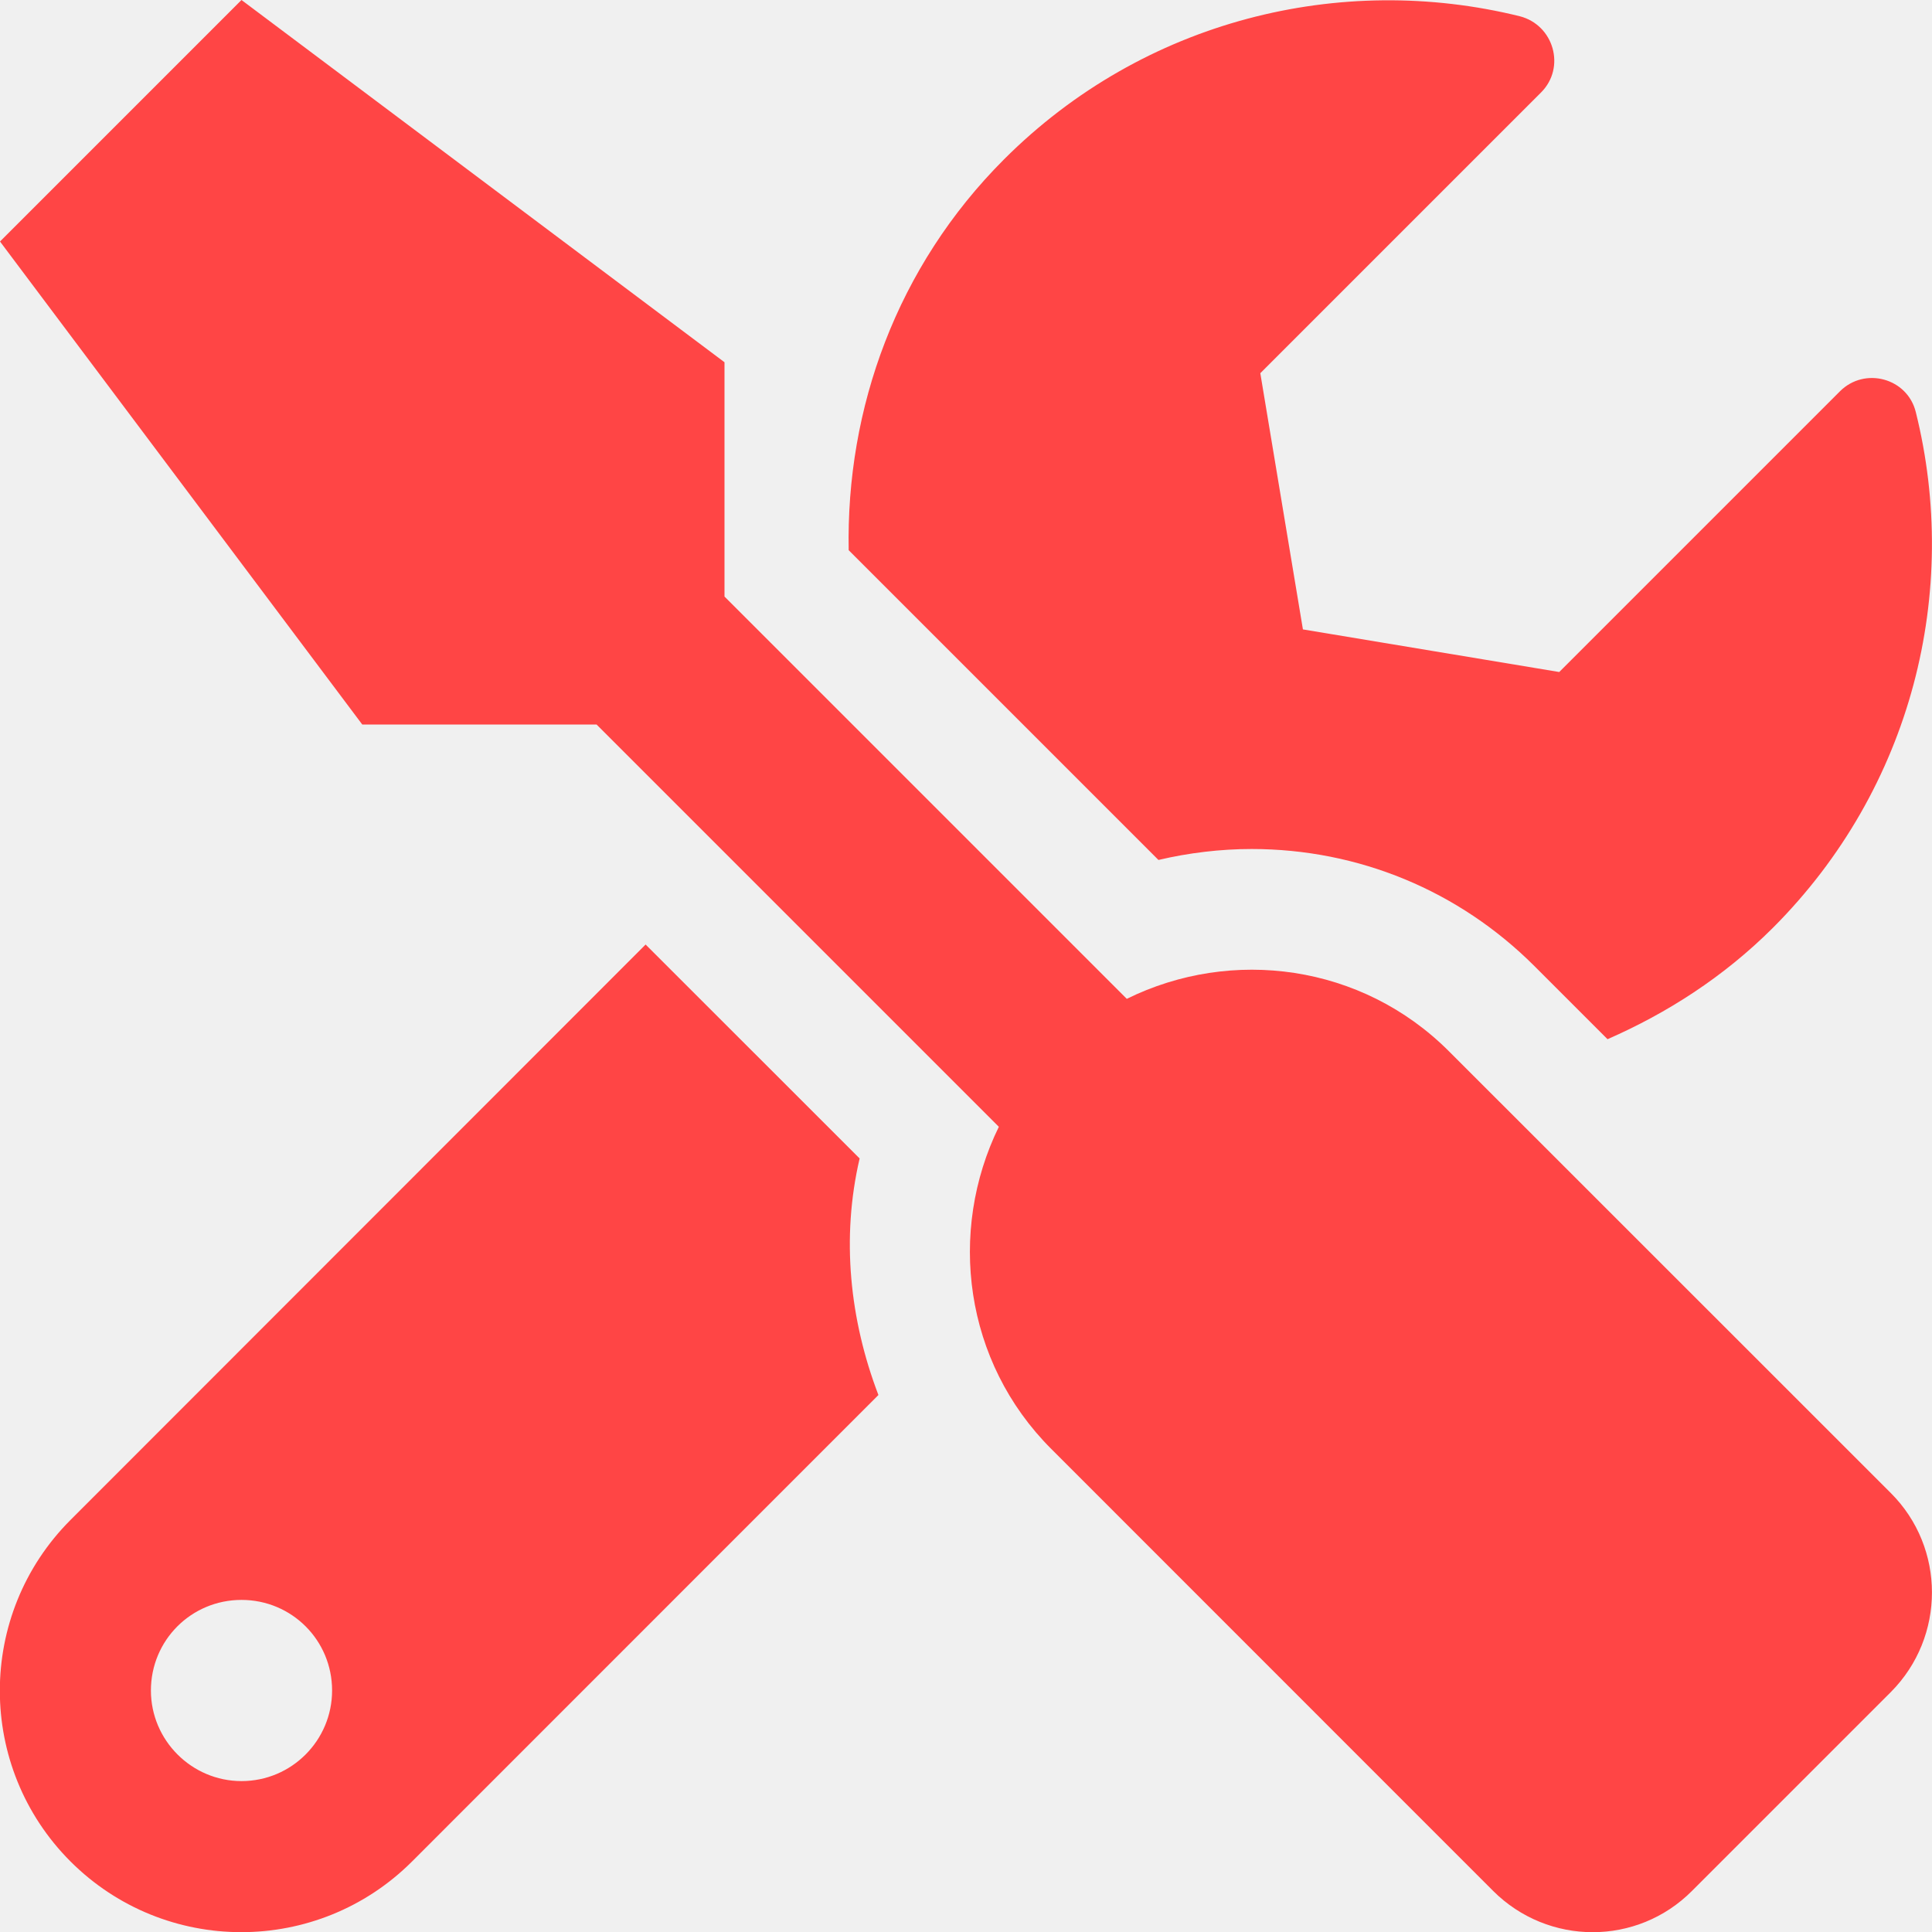
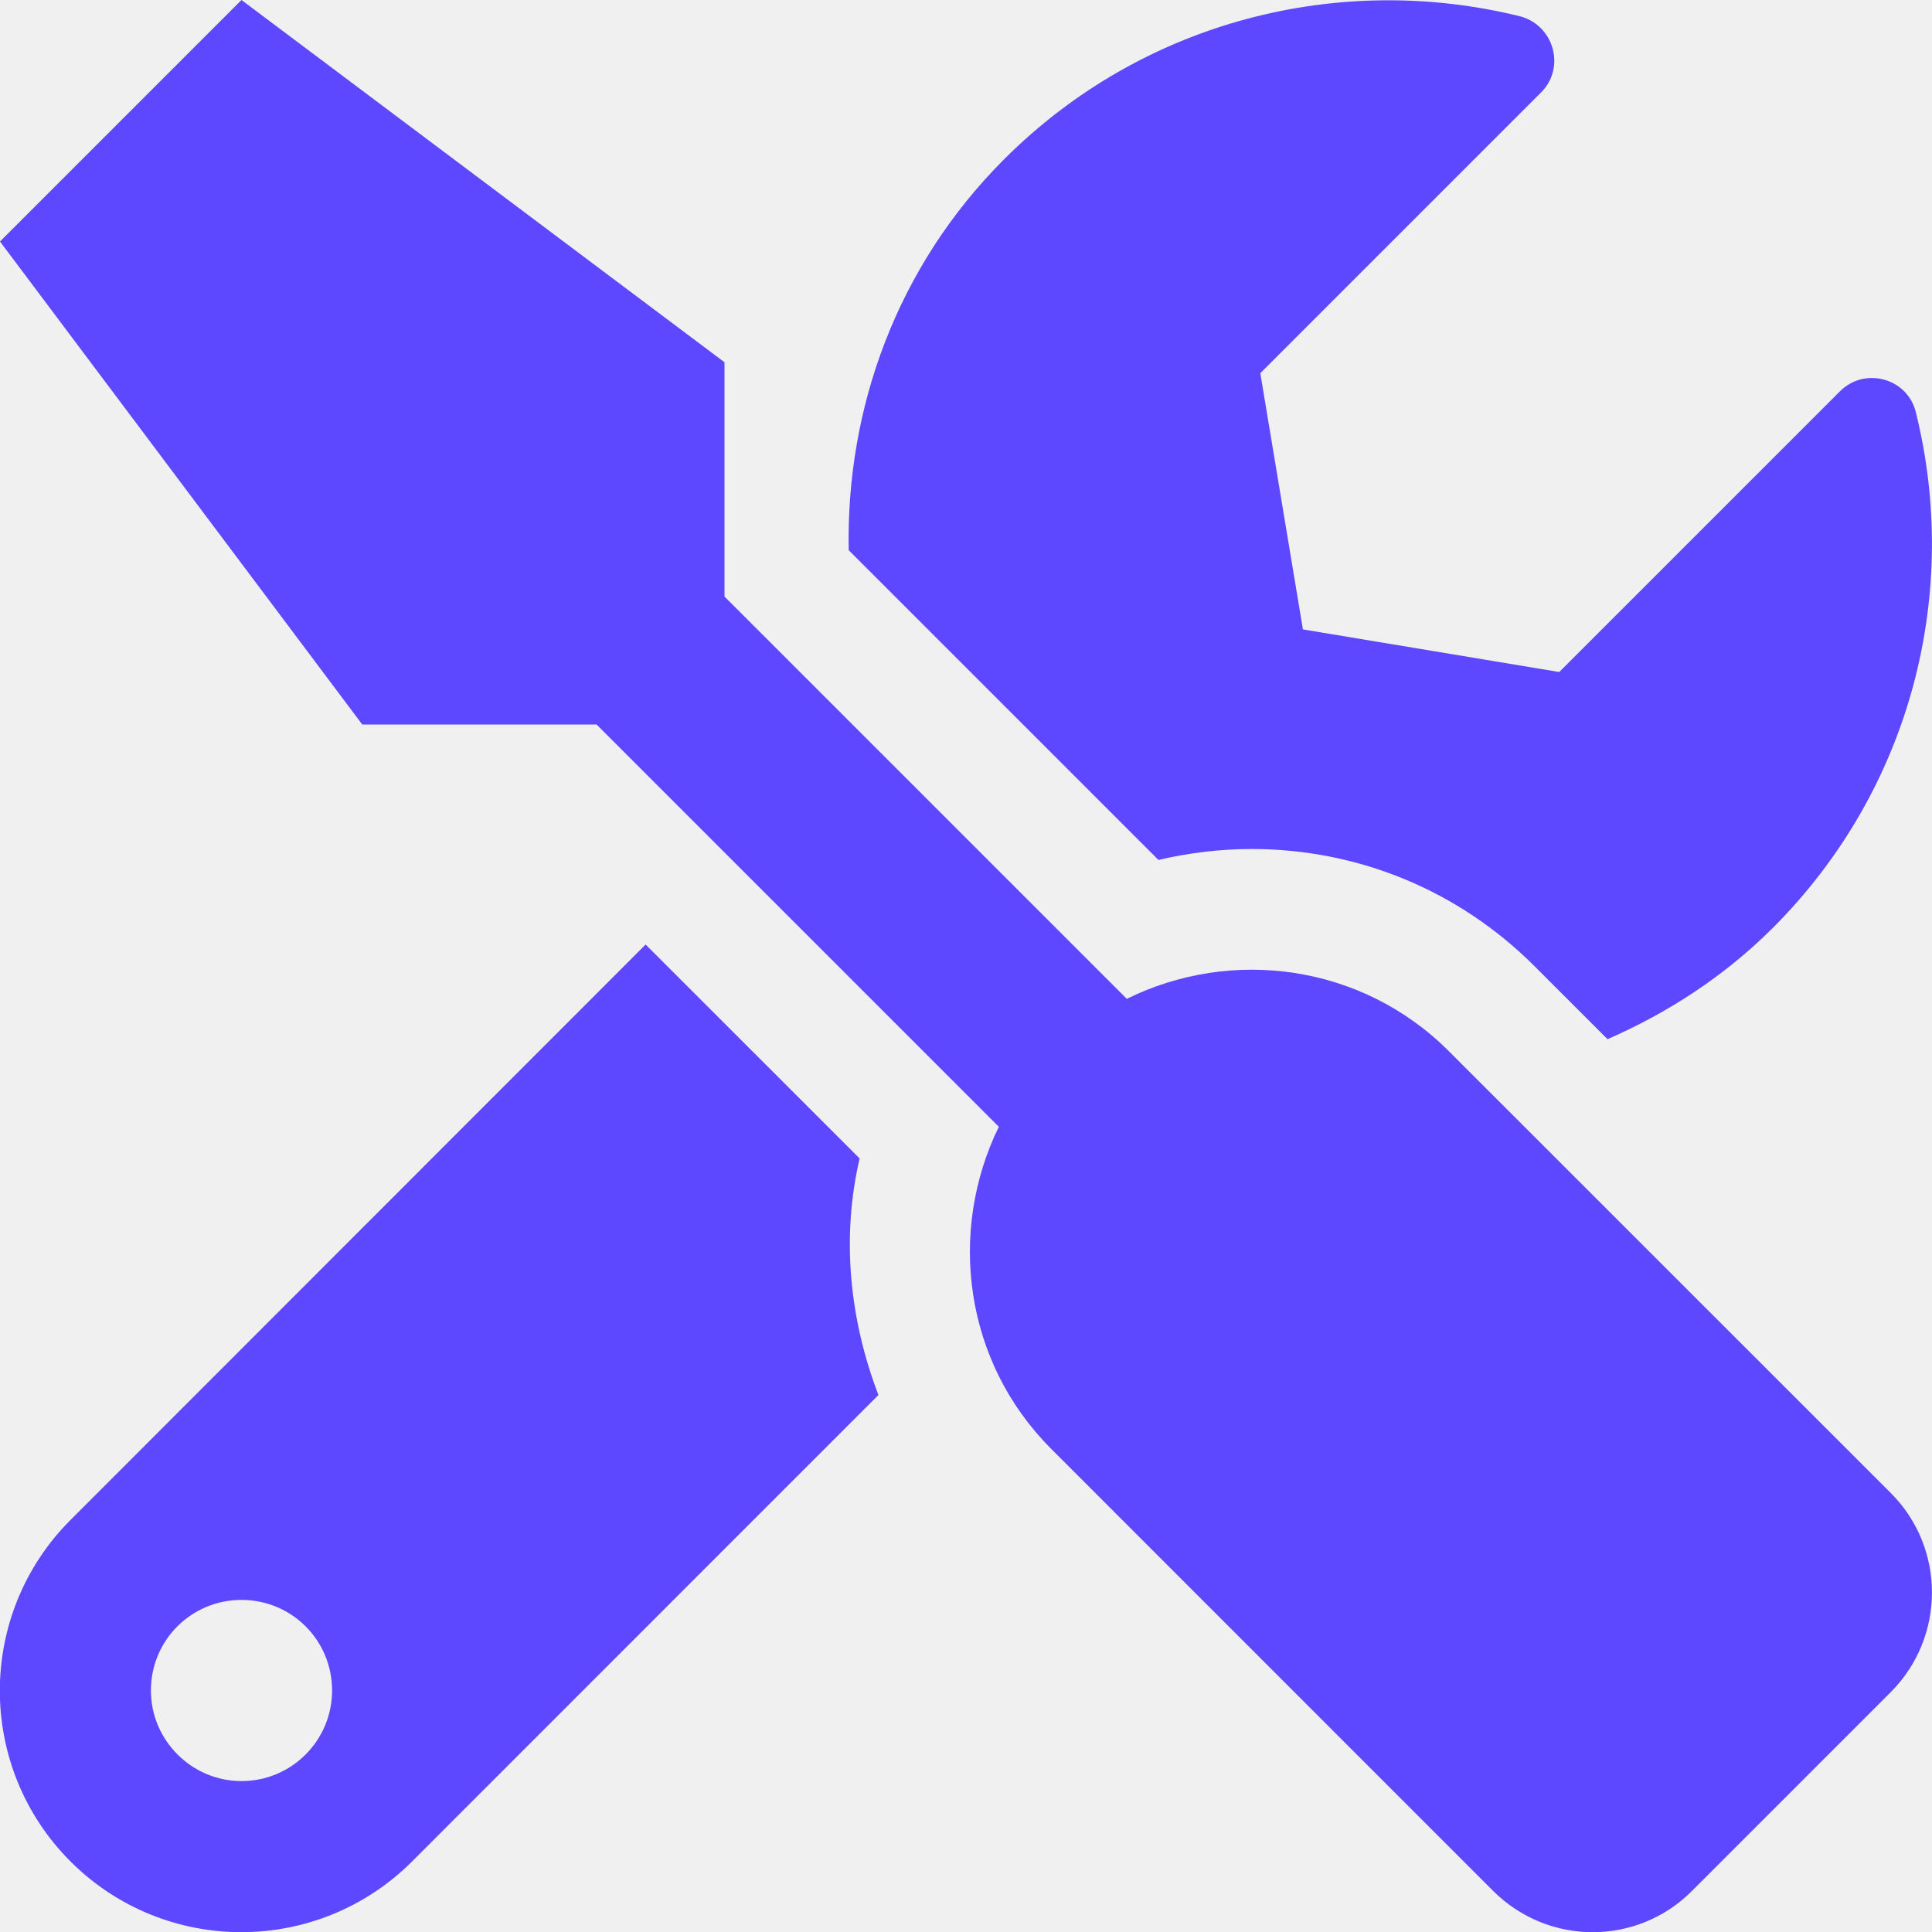
<svg xmlns="http://www.w3.org/2000/svg" width="18" height="18" viewBox="0 0 18 18" fill="none">
  <g clip-path="url(#clip0_250_682)">
-     <path d="M17.617 13.911L13.5 9.795C12.688 8.982 11.475 8.824 10.498 9.306L6.75 5.558V3.375L2.25 0L4.88013e-05 2.25L3.375 6.75H5.558L9.306 10.498C8.828 11.475 8.982 12.688 9.795 13.5L13.911 17.617C14.425 18.13 15.254 18.13 15.764 17.617L17.617 15.764C18.127 15.251 18.127 14.421 17.617 13.911V13.911ZM11.661 7.91C12.656 7.91 13.591 8.297 14.295 9L14.977 9.682C15.532 9.439 16.059 9.102 16.517 8.645C17.821 7.341 18.264 5.505 17.849 3.839C17.771 3.523 17.374 3.414 17.142 3.646L14.527 6.261L12.139 5.864L11.742 3.477L14.358 0.861C14.59 0.629 14.477 0.232 14.158 0.151C12.491 -0.26 10.656 0.183 9.355 1.484C8.353 2.486 7.882 3.807 7.907 5.126L10.793 8.012C11.078 7.945 11.373 7.91 11.661 7.91ZM8.009 10.793L6.015 8.8L0.657 14.161C-0.221 15.04 -0.221 16.464 0.657 17.343C1.536 18.221 2.96 18.221 3.839 17.343L8.184 12.997C7.917 12.298 7.836 11.535 8.009 10.793V10.793ZM2.25 16.594C1.786 16.594 1.406 16.214 1.406 15.75C1.406 15.282 1.782 14.906 2.25 14.906C2.718 14.906 3.094 15.282 3.094 15.75C3.094 16.214 2.718 16.594 2.25 16.594Z" fill="#ff4545" />
+     <path d="M17.617 13.911L13.5 9.795C12.688 8.982 11.475 8.824 10.498 9.306L6.75 5.558V3.375L2.25 0L4.88013e-05 2.25L3.375 6.75H5.558L9.306 10.498C8.828 11.475 8.982 12.688 9.795 13.5L13.911 17.617C14.425 18.13 15.254 18.13 15.764 17.617L17.617 15.764C18.127 15.251 18.127 14.421 17.617 13.911V13.911ZM11.661 7.91C12.656 7.91 13.591 8.297 14.295 9L14.977 9.682C15.532 9.439 16.059 9.102 16.517 8.645C17.821 7.341 18.264 5.505 17.849 3.839C17.771 3.523 17.374 3.414 17.142 3.646L14.527 6.261L12.139 5.864L11.742 3.477L14.358 0.861C14.59 0.629 14.477 0.232 14.158 0.151C12.491 -0.26 10.656 0.183 9.355 1.484C8.353 2.486 7.882 3.807 7.907 5.126L10.793 8.012C11.078 7.945 11.373 7.91 11.661 7.91ZM8.009 10.793L6.015 8.8L0.657 14.161C-0.221 15.04 -0.221 16.464 0.657 17.343C1.536 18.221 2.96 18.221 3.839 17.343L8.184 12.997C7.917 12.298 7.836 11.535 8.009 10.793V10.793ZM2.25 16.594C1.786 16.594 1.406 16.214 1.406 15.75C1.406 15.282 1.782 14.906 2.25 14.906C2.718 14.906 3.094 15.282 3.094 15.75C3.094 16.214 2.718 16.594 2.25 16.594Z" fill="#5d47ff" />
  </g>
  <defs>
    <clipPath id="clip0_250_682">
      <rect width="18" height="18" fill="white" />
    </clipPath>
  </defs>
</svg>
